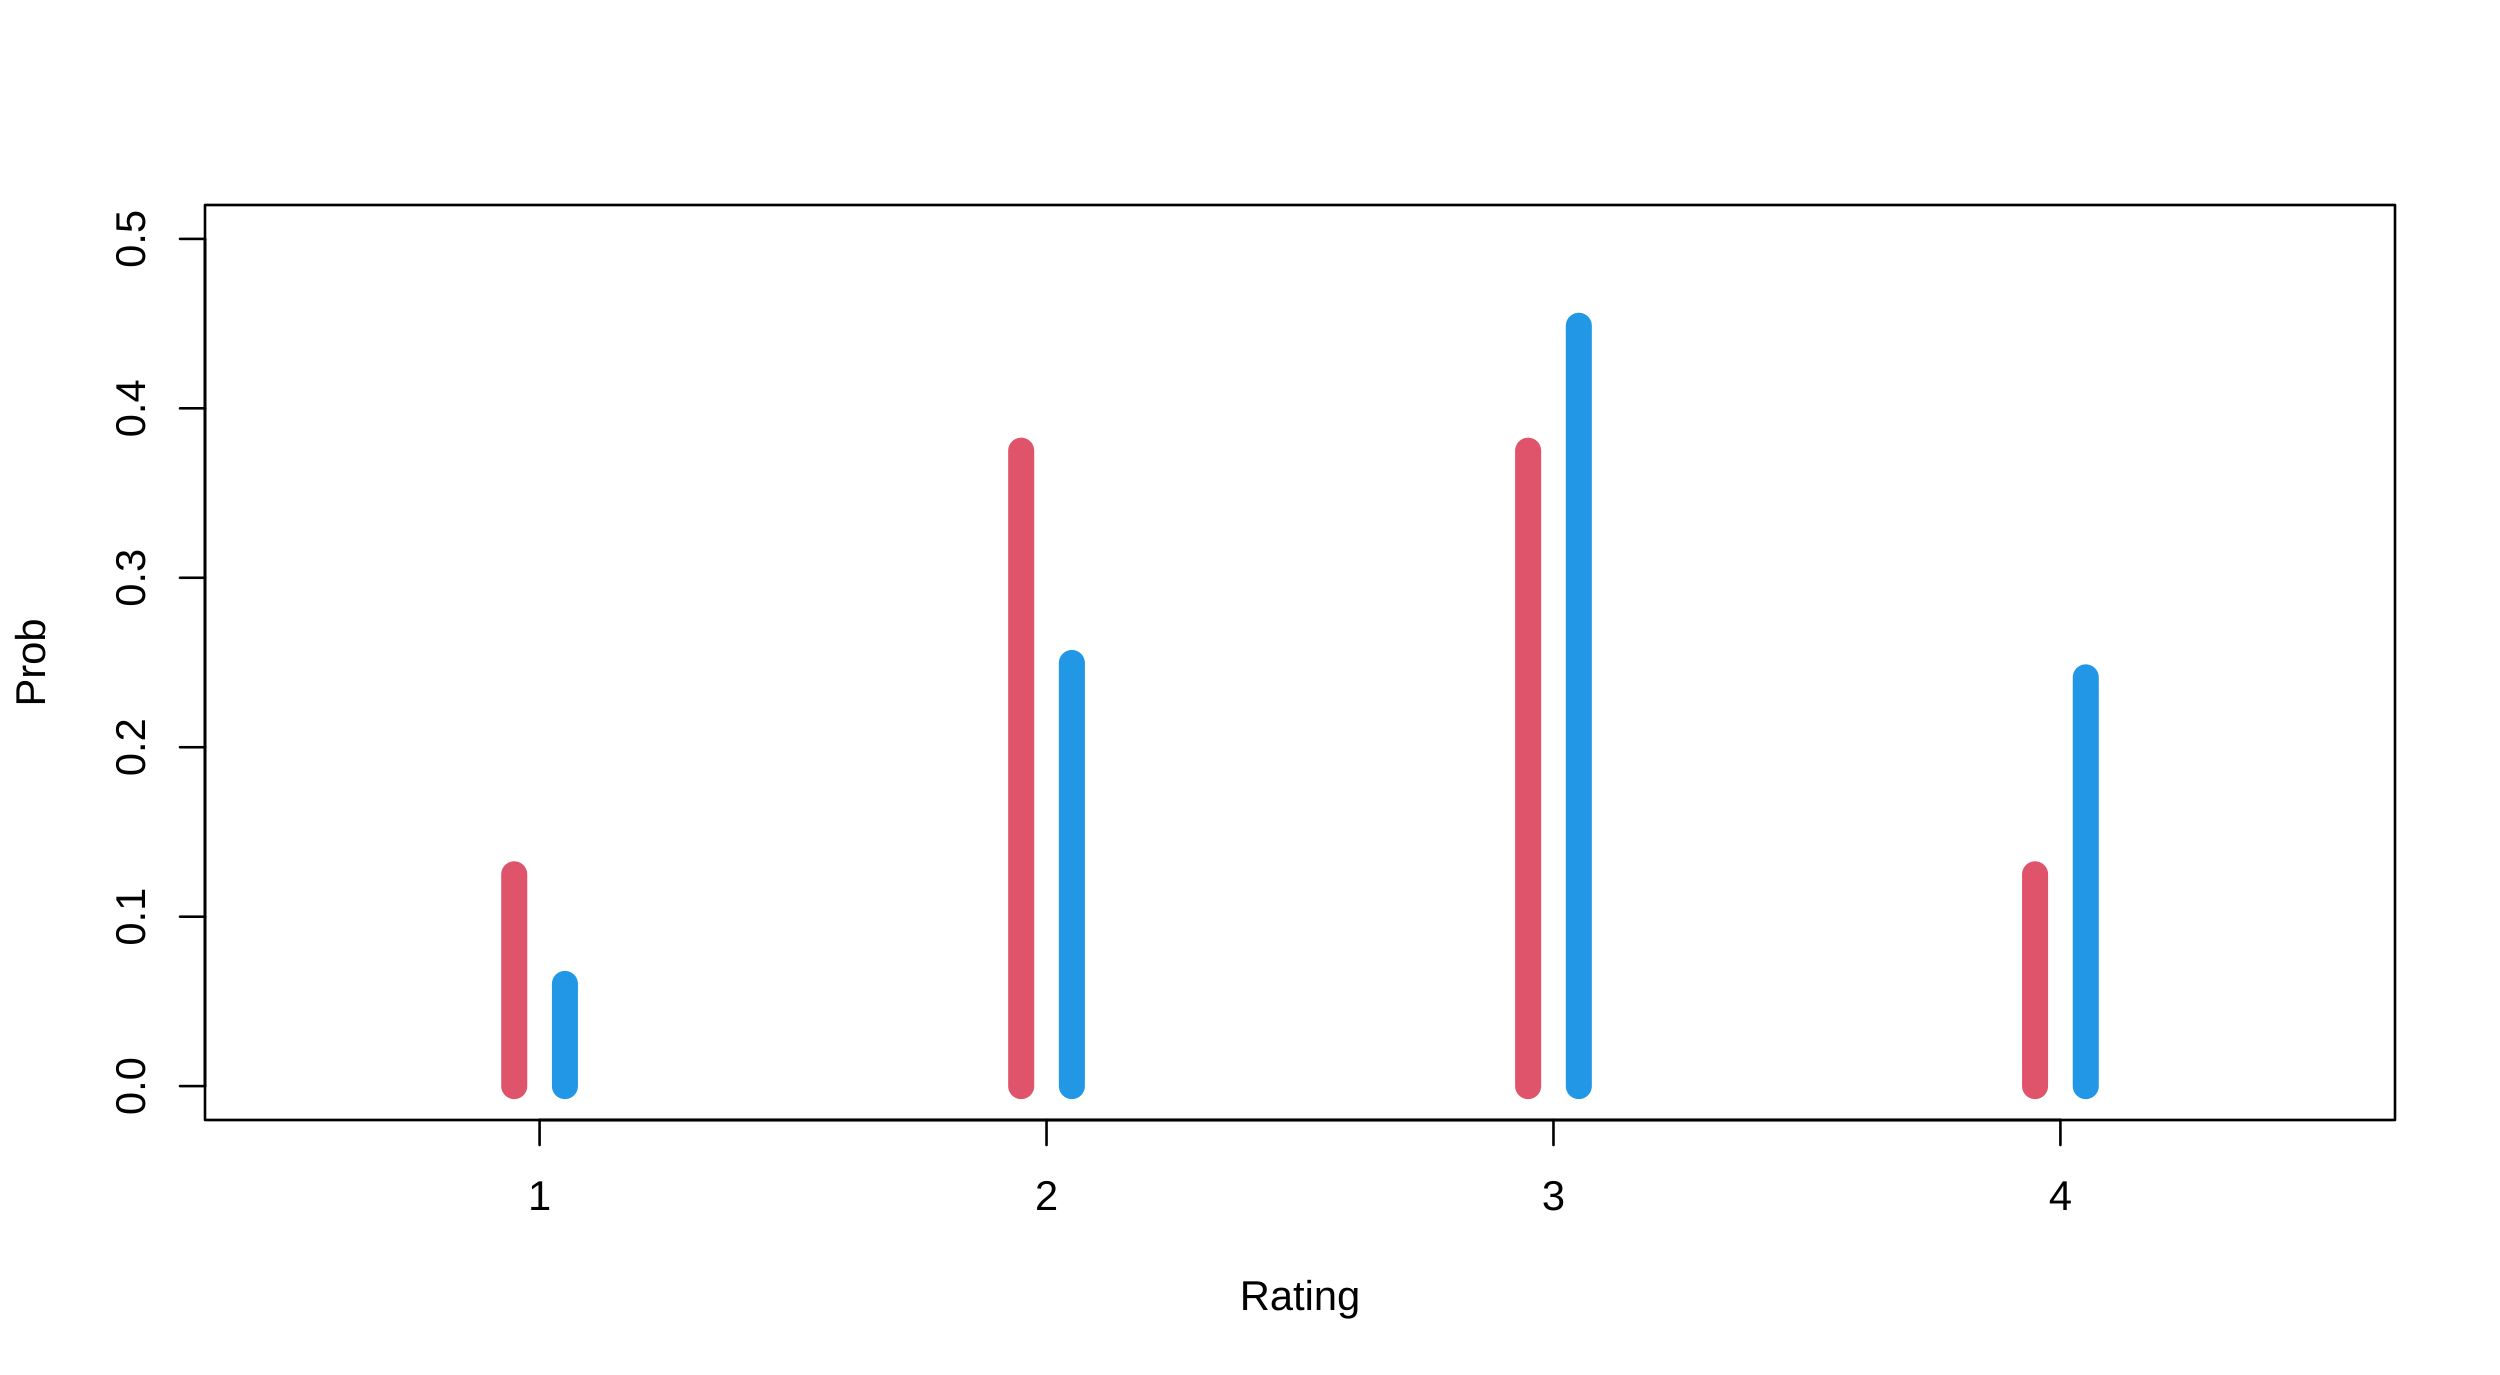
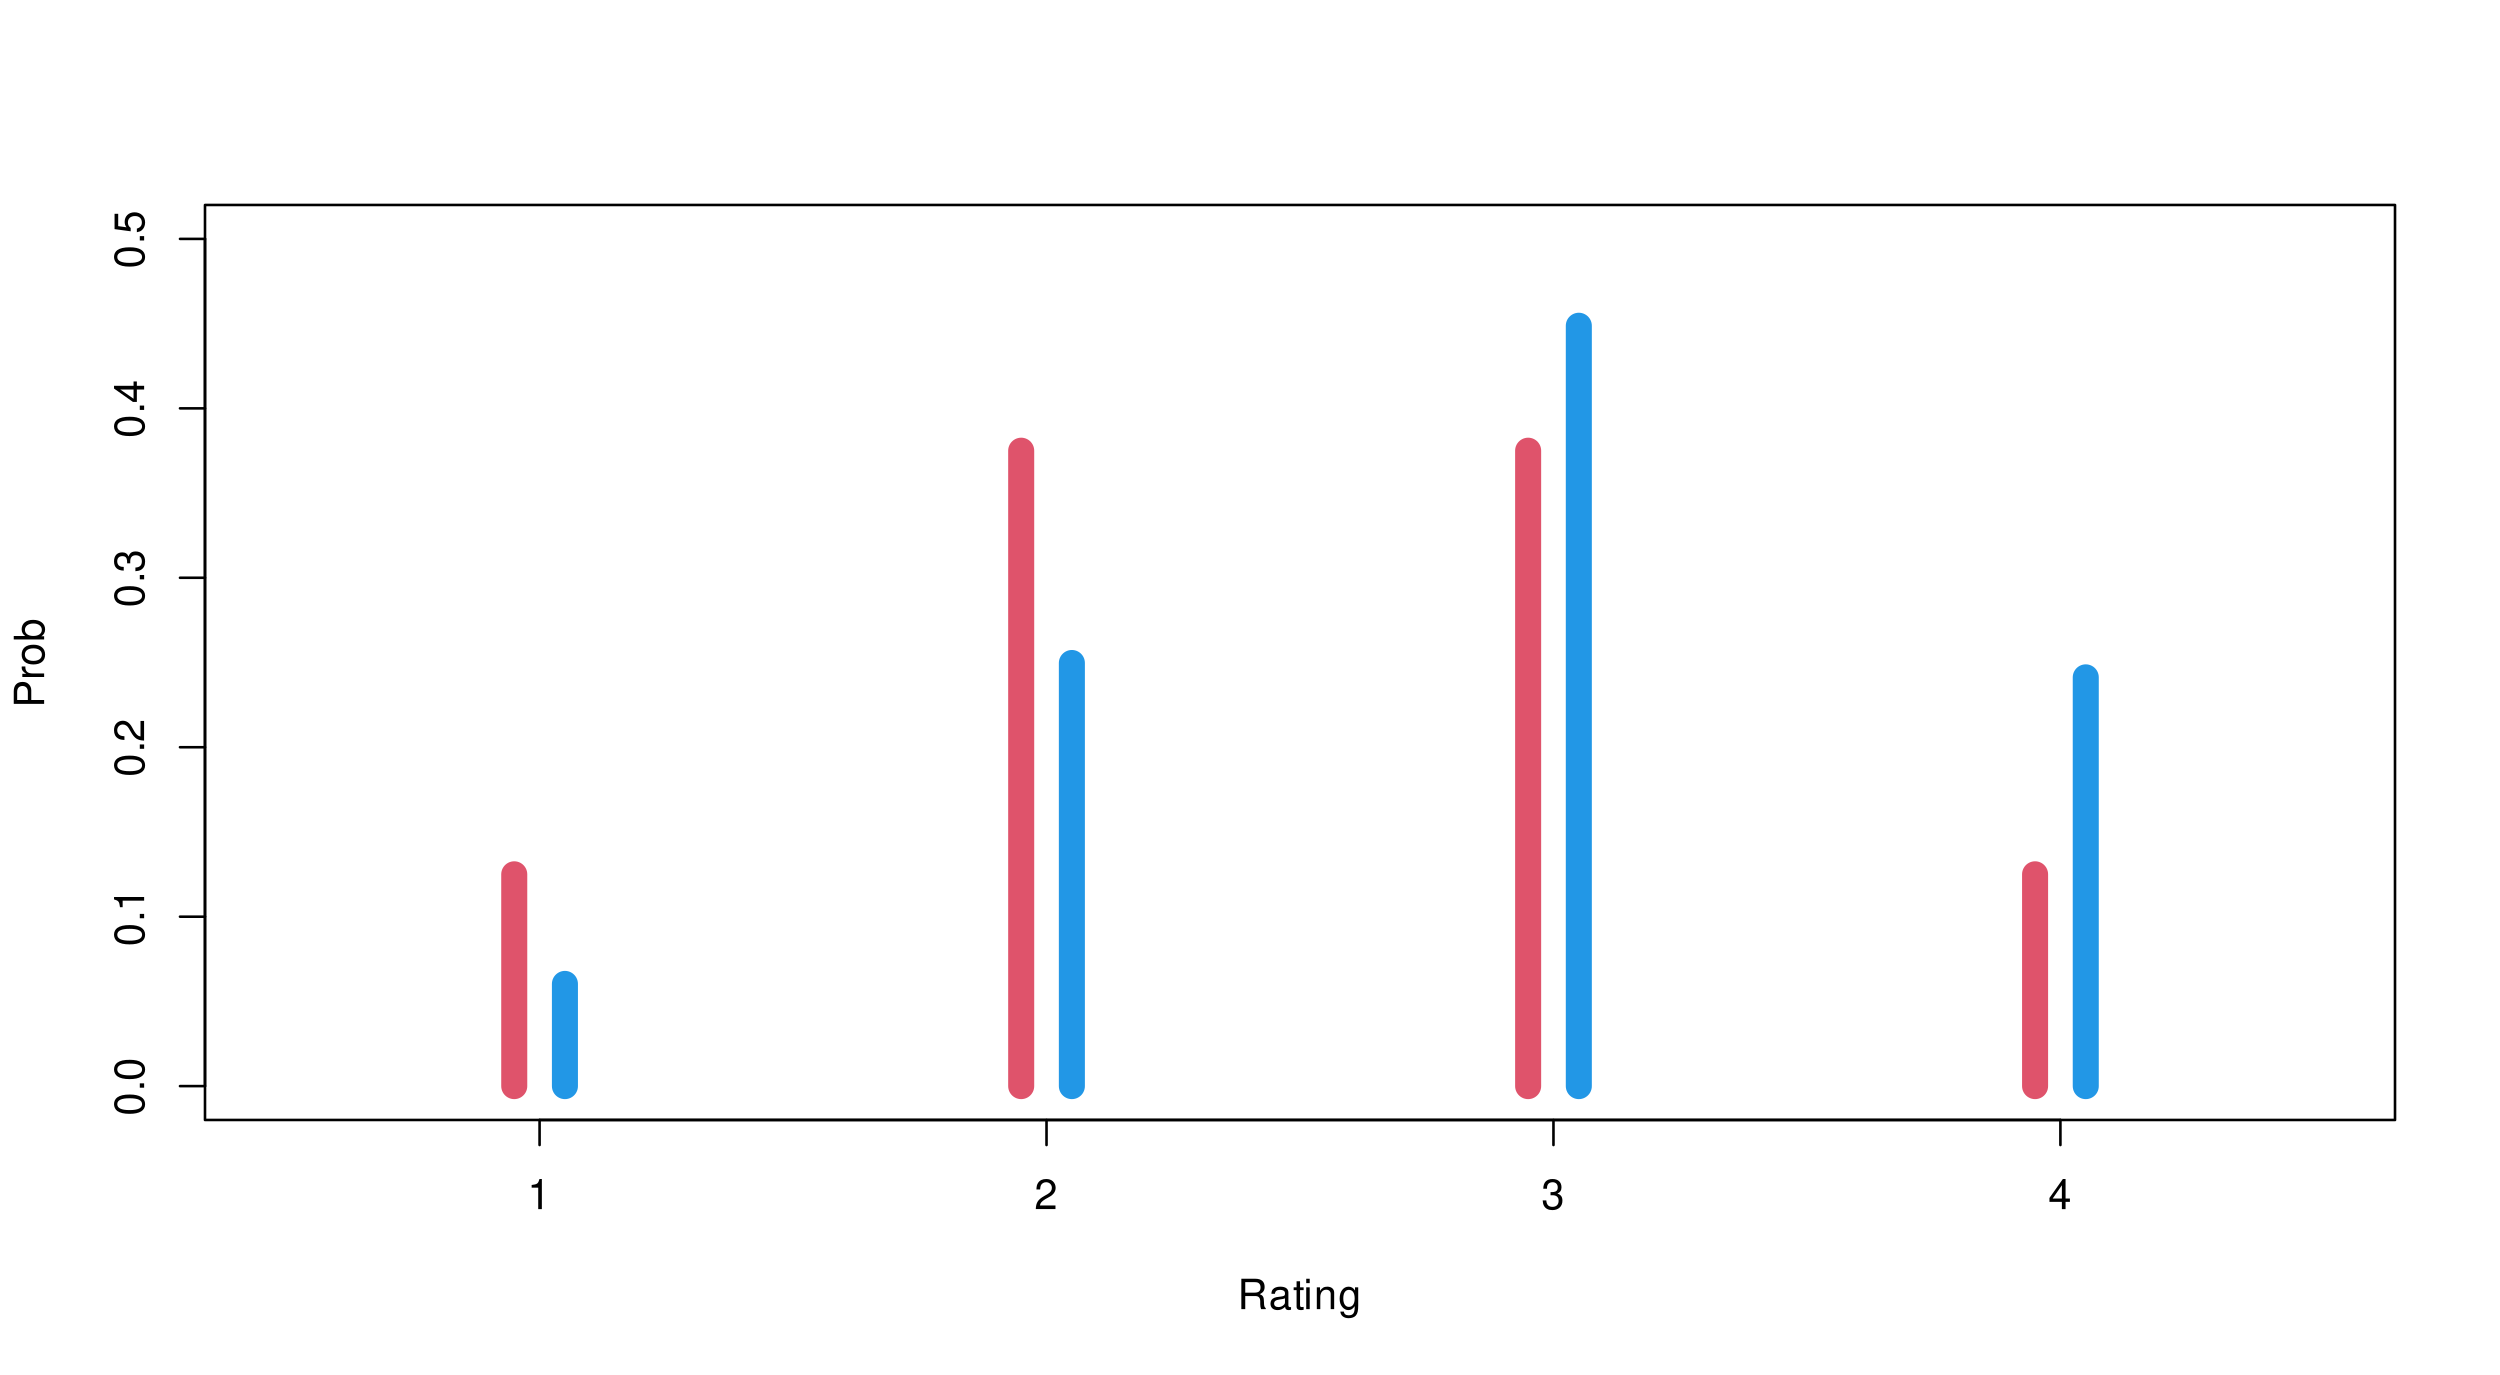
- <svg xmlns="http://www.w3.org/2000/svg" class="svglite" width="720.00pt" height="396.00pt" viewBox="0 0 720.00 396.00">
+ <svg xmlns="http://www.w3.org/2000/svg" xmlns:xlink="http://www.w3.org/1999/xlink" width="720pt" height="396pt" viewBox="0 0 720 396" version="1.1">
  <defs>
-     <style type="text/css">
-     .svglite line, .svglite polyline, .svglite polygon, .svglite path, .svglite rect, .svglite circle {
-       fill: none;
-       stroke: #000000;
-       stroke-linecap: round;
-       stroke-linejoin: round;
-       stroke-miterlimit: 10.00;
-     }
-     .svglite text {
-       white-space: pre;
-     }
-   </style>
+     <g>
+       <symbol overflow="visible" id="glyph0-0">
+         <path style="stroke:none;" d="" />
+       </symbol>
+       <symbol overflow="visible" id="glyph0-1">
+         <path style="stroke:none;" d="M 3.109 -6.188 L 3.109 0 L 4.156 0 L 4.156 -8.672 L 3.469 -8.672 C 3.094 -7.344 2.859 -7.156 1.219 -6.953 L 1.219 -6.188 Z M 3.109 -6.188 " />
+       </symbol>
+       <symbol overflow="visible" id="glyph0-2">
+         <path style="stroke:none;" d="M 6.078 -1.047 L 1.594 -1.047 C 1.703 -1.766 2.094 -2.219 3.125 -2.859 L 4.328 -3.531 C 5.516 -4.188 6.125 -5.078 6.125 -6.141 C 6.125 -6.859 5.844 -7.531 5.344 -8 C 4.844 -8.453 4.219 -8.672 3.406 -8.672 C 2.328 -8.672 1.531 -8.297 1.062 -7.547 C 0.75 -7.094 0.625 -6.547 0.594 -5.672 L 1.656 -5.672 C 1.688 -6.266 1.766 -6.609 1.906 -6.906 C 2.188 -7.422 2.734 -7.75 3.375 -7.75 C 4.328 -7.75 5.047 -7.062 5.047 -6.125 C 5.047 -5.422 4.656 -4.828 3.906 -4.391 L 2.797 -3.75 C 1.016 -2.719 0.5 -1.906 0.406 -0.016 L 6.078 -0.016 Z M 6.078 -1.047 " />
+       </symbol>
+       <symbol overflow="visible" id="glyph0-3">
+         <path style="stroke:none;" d="M 2.656 -4 L 3.234 -4 C 4.375 -4 4.984 -3.453 4.984 -2.406 C 4.984 -1.312 4.328 -0.656 3.234 -0.656 C 2.078 -0.656 1.516 -1.25 1.438 -2.516 L 0.391 -2.516 C 0.438 -1.828 0.547 -1.375 0.75 -0.984 C 1.203 -0.141 2.031 0.281 3.188 0.281 C 4.938 0.281 6.078 -0.781 6.078 -2.422 C 6.078 -3.531 5.656 -4.125 4.625 -4.484 C 5.422 -4.812 5.812 -5.406 5.812 -6.281 C 5.812 -7.781 4.844 -8.672 3.234 -8.672 C 1.516 -8.672 0.594 -7.719 0.562 -5.875 L 1.625 -5.875 C 1.625 -6.406 1.688 -6.703 1.812 -6.969 C 2.047 -7.469 2.578 -7.75 3.234 -7.75 C 4.172 -7.75 4.734 -7.188 4.734 -6.25 C 4.734 -5.641 4.531 -5.266 4.062 -5.062 C 3.766 -4.938 3.391 -4.891 2.656 -4.891 Z M 2.656 -4 " />
+       </symbol>
+       <symbol overflow="visible" id="glyph0-4">
+         <path style="stroke:none;" d="M 3.922 -2.094 L 3.922 0 L 4.984 0 L 4.984 -2.094 L 6.234 -2.094 L 6.234 -3.047 L 4.984 -3.047 L 4.984 -8.672 L 4.203 -8.672 L 0.344 -3.219 L 0.344 -2.094 Z M 3.922 -3.047 L 1.266 -3.047 L 3.922 -6.875 Z M 3.922 -3.047 " />
+       </symbol>
+       <symbol overflow="visible" id="glyph0-5">
+         <path style="stroke:none;" d="M 2.234 -3.766 L 5.109 -3.766 C 6.109 -3.766 6.547 -3.281 6.547 -2.203 L 6.547 -1.422 C 6.547 -0.891 6.641 -0.359 6.797 0 L 8.141 0 L 8.141 -0.281 C 7.734 -0.562 7.641 -0.875 7.625 -2.047 C 7.609 -3.484 7.375 -3.906 6.438 -4.312 C 7.422 -4.812 7.812 -5.406 7.812 -6.406 C 7.812 -7.922 6.875 -8.75 5.141 -8.75 L 1.109 -8.75 L 1.109 0 L 2.234 0 Z M 2.234 -4.75 L 2.234 -7.766 L 4.938 -7.766 C 5.562 -7.766 5.922 -7.672 6.188 -7.422 C 6.484 -7.172 6.641 -6.781 6.641 -6.266 C 6.641 -5.219 6.125 -4.75 4.938 -4.75 Z M 2.234 -4.75 " />
+       </symbol>
+       <symbol overflow="visible" id="glyph0-6">
+         <path style="stroke:none;" d="M 6.422 -0.594 C 6.312 -0.562 6.266 -0.562 6.203 -0.562 C 5.859 -0.562 5.656 -0.75 5.656 -1.062 L 5.656 -4.75 C 5.656 -5.875 4.844 -6.469 3.297 -6.469 C 2.375 -6.469 1.641 -6.203 1.219 -5.734 C 0.922 -5.406 0.797 -5.047 0.781 -4.422 L 1.781 -4.422 C 1.875 -5.203 2.328 -5.547 3.266 -5.547 C 4.172 -5.547 4.672 -5.203 4.672 -4.609 L 4.672 -4.344 C 4.656 -3.906 4.438 -3.75 3.625 -3.641 C 2.203 -3.469 1.984 -3.422 1.609 -3.266 C 0.875 -2.953 0.5 -2.406 0.5 -1.578 C 0.5 -0.438 1.297 0.281 2.562 0.281 C 3.359 0.281 4 0 4.703 -0.641 C 4.781 0 5.094 0.281 5.734 0.281 C 5.953 0.281 6.078 0.25 6.422 0.172 Z M 4.672 -1.984 C 4.672 -1.641 4.578 -1.438 4.266 -1.156 C 3.859 -0.797 3.375 -0.594 2.781 -0.594 C 2 -0.594 1.547 -0.969 1.547 -1.609 C 1.547 -2.266 1.984 -2.609 3.062 -2.766 C 4.125 -2.906 4.328 -2.953 4.672 -3.109 Z M 4.672 -1.984 " />
+       </symbol>
+       <symbol overflow="visible" id="glyph0-7">
+         <path style="stroke:none;" d="M 3.047 -6.281 L 2.016 -6.281 L 2.016 -8.016 L 1.016 -8.016 L 1.016 -6.281 L 0.172 -6.281 L 0.172 -5.469 L 1.016 -5.469 L 1.016 -0.719 C 1.016 -0.078 1.453 0.281 2.234 0.281 C 2.5 0.281 2.719 0.25 3.047 0.188 L 3.047 -0.641 C 2.906 -0.609 2.766 -0.594 2.562 -0.594 C 2.141 -0.594 2.016 -0.719 2.016 -1.156 L 2.016 -5.469 L 3.047 -5.469 Z M 3.047 -6.281 " />
+       </symbol>
+       <symbol overflow="visible" id="glyph0-8">
+         <path style="stroke:none;" d="M 1.797 -6.281 L 0.797 -6.281 L 0.797 0 L 1.797 0 Z M 1.797 -8.75 L 0.797 -8.75 L 0.797 -7.484 L 1.797 -7.484 Z M 1.797 -8.75 " />
+       </symbol>
+       <symbol overflow="visible" id="glyph0-9">
+         <path style="stroke:none;" d="M 0.844 -6.281 L 0.844 0 L 1.844 0 L 1.844 -3.469 C 1.844 -4.75 2.516 -5.594 3.547 -5.594 C 4.344 -5.594 4.844 -5.109 4.844 -4.359 L 4.844 0 L 5.844 0 L 5.844 -4.75 C 5.844 -5.797 5.062 -6.469 3.859 -6.469 C 2.922 -6.469 2.312 -6.109 1.766 -5.234 L 1.766 -6.281 Z M 0.844 -6.281 " />
+       </symbol>
+       <symbol overflow="visible" id="glyph0-10">
+         <path style="stroke:none;" d="M 4.844 -6.281 L 4.844 -5.375 C 4.344 -6.125 3.797 -6.469 3 -6.469 C 1.469 -6.469 0.422 -5.047 0.422 -3.031 C 0.422 -1.984 0.672 -1.219 1.219 -0.578 C 1.688 -0.031 2.281 0.281 2.922 0.281 C 3.688 0.281 4.219 -0.062 4.75 -0.859 L 4.75 -0.531 C 4.75 1.156 4.281 1.781 3.031 1.781 C 2.188 1.781 1.734 1.438 1.641 0.719 L 0.625 0.719 C 0.719 1.891 1.641 2.609 3.016 2.609 C 3.938 2.609 4.703 2.312 5.109 1.812 C 5.594 1.219 5.766 0.438 5.766 -1.031 L 5.766 -6.281 Z M 3.094 -5.547 C 4.156 -5.547 4.75 -4.656 4.75 -3.062 C 4.75 -1.531 4.141 -0.641 3.094 -0.641 C 2.062 -0.641 1.469 -1.547 1.469 -3.094 C 1.469 -4.625 2.062 -5.547 3.094 -5.547 Z M 3.094 -5.547 " />
+       </symbol>
+       <symbol overflow="visible" id="glyph1-0">
+         <path style="stroke:none;" d="" />
+       </symbol>
+       <symbol overflow="visible" id="glyph1-1">
+         <path style="stroke:none;" d="M -8.672 -3.297 C -8.672 -2.516 -8.312 -1.781 -7.734 -1.344 C -6.953 -0.797 -5.812 -0.516 -4.203 -0.516 C -1.266 -0.516 0.281 -1.469 0.281 -3.297 C 0.281 -5.094 -1.266 -6.078 -4.125 -6.078 C -5.812 -6.078 -6.938 -5.812 -7.734 -5.25 C -8.328 -4.812 -8.672 -4.109 -8.672 -3.297 Z M -7.734 -3.297 C -7.734 -4.438 -6.578 -5 -4.219 -5 C -1.75 -5 -0.594 -4.453 -0.594 -3.281 C -0.594 -2.156 -1.797 -1.594 -4.188 -1.594 C -6.578 -1.594 -7.734 -2.156 -7.734 -3.297 Z M -7.734 -3.297 " />
+       </symbol>
+       <symbol overflow="visible" id="glyph1-2">
+         <path style="stroke:none;" d="M -1.25 -2.297 L -1.25 -1.047 L 0 -1.047 L 0 -2.297 Z M -1.25 -2.297 " />
+       </symbol>
+       <symbol overflow="visible" id="glyph1-3">
+         <path style="stroke:none;" d="M -6.188 -3.109 L 0 -3.109 L 0 -4.156 L -8.672 -4.156 L -8.672 -3.469 C -7.344 -3.094 -7.156 -2.859 -6.953 -1.219 L -6.188 -1.219 Z M -6.188 -3.109 " />
+       </symbol>
+       <symbol overflow="visible" id="glyph1-4">
+         <path style="stroke:none;" d="M -1.047 -6.078 L -1.047 -1.594 C -1.766 -1.703 -2.219 -2.094 -2.859 -3.125 L -3.531 -4.328 C -4.188 -5.516 -5.078 -6.125 -6.141 -6.125 C -6.859 -6.125 -7.531 -5.844 -8 -5.344 C -8.453 -4.844 -8.672 -4.219 -8.672 -3.406 C -8.672 -2.328 -8.297 -1.531 -7.547 -1.062 C -7.094 -0.75 -6.547 -0.625 -5.672 -0.594 L -5.672 -1.656 C -6.266 -1.688 -6.609 -1.766 -6.906 -1.906 C -7.422 -2.188 -7.75 -2.734 -7.75 -3.375 C -7.75 -4.328 -7.062 -5.047 -6.125 -5.047 C -5.422 -5.047 -4.828 -4.656 -4.391 -3.906 L -3.75 -2.797 C -2.719 -1.016 -1.906 -0.5 -0.016 -0.406 L -0.016 -6.078 Z M -1.047 -6.078 " />
+       </symbol>
+       <symbol overflow="visible" id="glyph1-5">
+         <path style="stroke:none;" d="M -4 -2.656 L -4 -3.234 C -4 -4.375 -3.453 -4.984 -2.406 -4.984 C -1.312 -4.984 -0.656 -4.328 -0.656 -3.234 C -0.656 -2.078 -1.25 -1.516 -2.516 -1.438 L -2.516 -0.391 C -1.828 -0.438 -1.375 -0.547 -0.984 -0.75 C -0.141 -1.203 0.281 -2.031 0.281 -3.188 C 0.281 -4.938 -0.781 -6.078 -2.422 -6.078 C -3.531 -6.078 -4.125 -5.656 -4.484 -4.625 C -4.812 -5.422 -5.406 -5.812 -6.281 -5.812 C -7.781 -5.812 -8.672 -4.844 -8.672 -3.234 C -8.672 -1.516 -7.719 -0.594 -5.875 -0.562 L -5.875 -1.625 C -6.406 -1.625 -6.703 -1.688 -6.969 -1.812 C -7.469 -2.047 -7.75 -2.578 -7.75 -3.234 C -7.75 -4.172 -7.188 -4.734 -6.25 -4.734 C -5.641 -4.734 -5.266 -4.531 -5.062 -4.062 C -4.938 -3.766 -4.891 -3.391 -4.891 -2.656 Z M -4 -2.656 " />
+       </symbol>
+       <symbol overflow="visible" id="glyph1-6">
+         <path style="stroke:none;" d="M -2.094 -3.922 L 0 -3.922 L 0 -4.984 L -2.094 -4.984 L -2.094 -6.234 L -3.047 -6.234 L -3.047 -4.984 L -8.672 -4.984 L -8.672 -4.203 L -3.219 -0.344 L -2.094 -0.344 Z M -3.047 -3.922 L -3.047 -1.266 L -6.875 -3.922 Z M -3.047 -3.922 " />
+       </symbol>
+       <symbol overflow="visible" id="glyph1-7">
+         <path style="stroke:none;" d="M -8.516 -5.719 L -8.516 -1.312 L -3.875 -0.688 L -3.875 -1.656 C -4.469 -2.141 -4.672 -2.562 -4.672 -3.234 C -4.672 -4.375 -3.891 -5.078 -2.625 -5.078 C -1.406 -5.078 -0.656 -4.375 -0.656 -3.219 C -0.656 -2.297 -1.125 -1.734 -2.094 -1.469 L -2.094 -0.422 C -1.391 -0.562 -1.062 -0.688 -0.75 -0.938 C -0.094 -1.422 0.281 -2.281 0.281 -3.234 C 0.281 -4.953 -0.969 -6.156 -2.766 -6.156 C -4.453 -6.156 -5.609 -5.047 -5.609 -3.406 C -5.609 -2.812 -5.453 -2.328 -5.094 -1.844 L -7.469 -2.172 L -7.469 -5.719 Z M -8.516 -5.719 " />
+       </symbol>
+       <symbol overflow="visible" id="glyph1-8">
+         <path style="stroke:none;" d="M -3.703 -2.203 L -3.703 -4.953 C -3.703 -5.641 -3.906 -6.188 -4.328 -6.641 C -4.812 -7.172 -5.375 -7.406 -6.188 -7.406 C -7.828 -7.406 -8.75 -6.438 -8.75 -4.703 L -8.75 -1.094 L 0 -1.094 L 0 -2.203 Z M -4.688 -2.203 L -7.766 -2.203 L -7.766 -4.531 C -7.766 -5.609 -7.188 -6.234 -6.234 -6.234 C -5.266 -6.234 -4.688 -5.609 -4.688 -4.531 Z M -4.688 -2.203 " />
+       </symbol>
+       <symbol overflow="visible" id="glyph1-9">
+         <path style="stroke:none;" d="M -6.281 -0.828 L 0 -0.828 L 0 -1.844 L -3.266 -1.844 C -4.781 -1.844 -5.453 -2.469 -5.406 -3.859 L -6.438 -3.859 C -6.453 -3.688 -6.469 -3.594 -6.469 -3.469 C -6.469 -2.812 -6.078 -2.328 -5.141 -1.75 L -6.281 -1.75 Z M -6.281 -0.828 " />
+       </symbol>
+       <symbol overflow="visible" id="glyph1-10">
+         <path style="stroke:none;" d="M -6.469 -3.266 C -6.469 -1.484 -5.203 -0.438 -3.094 -0.438 C -0.969 -0.438 0.281 -1.484 0.281 -3.281 C 0.281 -5.047 -0.984 -6.125 -3.047 -6.125 C -5.234 -6.125 -6.469 -5.094 -6.469 -3.266 Z M -5.547 -3.281 C -5.547 -4.406 -4.625 -5.078 -3.062 -5.078 C -1.578 -5.078 -0.641 -4.375 -0.641 -3.281 C -0.641 -2.156 -1.578 -1.469 -3.094 -1.469 C -4.625 -1.469 -5.547 -2.156 -5.547 -3.281 Z M -5.547 -3.281 " />
+       </symbol>
+       <symbol overflow="visible" id="glyph1-11">
+         <path style="stroke:none;" d="M -8.75 -0.641 L 0 -0.641 L 0 -1.547 L -0.797 -1.547 C -0.078 -2.031 0.281 -2.656 0.281 -3.547 C 0.281 -5.203 -1.078 -6.281 -3.172 -6.281 C -5.203 -6.281 -6.469 -5.25 -6.469 -3.594 C -6.469 -2.719 -6.141 -2.109 -5.438 -1.641 L -8.75 -1.641 Z M -5.531 -3.391 C -5.531 -4.516 -4.562 -5.234 -3.062 -5.234 C -1.625 -5.234 -0.656 -4.484 -0.656 -3.391 C -0.656 -2.328 -1.625 -1.641 -3.094 -1.641 C -4.578 -1.641 -5.531 -2.328 -5.531 -3.391 Z M -5.531 -3.391 " />
+       </symbol>
+     </g>
  </defs>
-   <rect width="100%" height="100%" style="stroke: none; fill: none;" />
-   <defs>
-     <clipPath id="cpMC4wMHw3MjAuMDB8MC4wMHwzOTYuMDA=">
-       <rect x="0.00" y="0.00" width="720.00" height="396.00" />
-     </clipPath>
-   </defs>
-   <g clip-path="url(#cpMC4wMHw3MjAuMDB8MC4wMHwzOTYuMDA=)">
-     <line x1="155.40" y1="322.56" x2="593.40" y2="322.56" style="stroke-width: 0.75;" />
-     <line x1="155.40" y1="322.56" x2="155.40" y2="329.76" style="stroke-width: 0.75;" />
-     <line x1="301.40" y1="322.56" x2="301.40" y2="329.76" style="stroke-width: 0.75;" />
-     <line x1="447.40" y1="322.56" x2="447.40" y2="329.76" style="stroke-width: 0.75;" />
-     <line x1="593.40" y1="322.56" x2="593.40" y2="329.76" style="stroke-width: 0.75;" />
-     <text x="155.40" y="348.48" text-anchor="middle" style="font-size: 12.00px; font-family: &quot;Arial&quot;;" textLength="6.67px" lengthAdjust="spacingAndGlyphs">1</text>
-     <text x="301.40" y="348.48" text-anchor="middle" style="font-size: 12.00px; font-family: &quot;Arial&quot;;" textLength="6.67px" lengthAdjust="spacingAndGlyphs">2</text>
-     <text x="447.40" y="348.48" text-anchor="middle" style="font-size: 12.00px; font-family: &quot;Arial&quot;;" textLength="6.67px" lengthAdjust="spacingAndGlyphs">3</text>
-     <text x="593.40" y="348.48" text-anchor="middle" style="font-size: 12.00px; font-family: &quot;Arial&quot;;" textLength="6.67px" lengthAdjust="spacingAndGlyphs">4</text>
-     <line x1="59.04" y1="312.80" x2="59.04" y2="68.80" style="stroke-width: 0.75;" />
-     <line x1="59.04" y1="312.80" x2="51.84" y2="312.80" style="stroke-width: 0.75;" />
-     <line x1="59.04" y1="264.00" x2="51.84" y2="264.00" style="stroke-width: 0.75;" />
-     <line x1="59.04" y1="215.20" x2="51.84" y2="215.20" style="stroke-width: 0.75;" />
-     <line x1="59.04" y1="166.40" x2="51.84" y2="166.40" style="stroke-width: 0.75;" />
-     <line x1="59.04" y1="117.60" x2="51.84" y2="117.60" style="stroke-width: 0.75;" />
-     <line x1="59.04" y1="68.80" x2="51.84" y2="68.80" style="stroke-width: 0.75;" />
-     <text transform="translate(41.76,312.80) rotate(-90)" text-anchor="middle" style="font-size: 12.00px; font-family: &quot;Arial&quot;;" textLength="16.68px" lengthAdjust="spacingAndGlyphs">0.0</text>
-     <text transform="translate(41.76,264.00) rotate(-90)" text-anchor="middle" style="font-size: 12.00px; font-family: &quot;Arial&quot;;" textLength="16.68px" lengthAdjust="spacingAndGlyphs">0.1</text>
-     <text transform="translate(41.76,215.20) rotate(-90)" text-anchor="middle" style="font-size: 12.00px; font-family: &quot;Arial&quot;;" textLength="16.68px" lengthAdjust="spacingAndGlyphs">0.2</text>
-     <text transform="translate(41.76,166.40) rotate(-90)" text-anchor="middle" style="font-size: 12.00px; font-family: &quot;Arial&quot;;" textLength="16.68px" lengthAdjust="spacingAndGlyphs">0.3</text>
-     <text transform="translate(41.76,117.60) rotate(-90)" text-anchor="middle" style="font-size: 12.00px; font-family: &quot;Arial&quot;;" textLength="16.68px" lengthAdjust="spacingAndGlyphs">0.4</text>
-     <text transform="translate(41.76,68.80) rotate(-90)" text-anchor="middle" style="font-size: 12.00px; font-family: &quot;Arial&quot;;" textLength="16.68px" lengthAdjust="spacingAndGlyphs">0.5</text>
-     <polyline points="59.04,322.56 689.76,322.56 689.76,59.04 59.04,59.04 59.04,322.56 " style="stroke-width: 0.75;" />
-     <text x="374.40" y="377.28" text-anchor="middle" style="font-size: 12.00px; font-family: &quot;Arial&quot;;" textLength="34.69px" lengthAdjust="spacingAndGlyphs">Rating</text>
-     <text transform="translate(12.96,190.80) rotate(-90)" text-anchor="middle" style="font-size: 12.00px; font-family: &quot;Arial&quot;;" textLength="25.35px" lengthAdjust="spacingAndGlyphs">Prob</text>
-   </g>
-   <defs>
-     <clipPath id="cpNTkuMDR8Njg5Ljc2fDU5LjA0fDMyMi41Ng==">
-       <rect x="59.04" y="59.04" width="630.72" height="263.52" />
-     </clipPath>
-   </defs>
-   <g clip-path="url(#cpNTkuMDR8Njg5Ljc2fDU5LjA0fDMyMi41Ng==)">
-     <polyline points="148.10,312.80 148.10,251.80 " style="stroke-width: 7.50; stroke: #DF536B;" />
-     <polyline points="294.10,312.80 294.10,129.80 " style="stroke-width: 7.50; stroke: #DF536B;" />
-     <polyline points="440.10,312.80 440.10,129.80 " style="stroke-width: 7.50; stroke: #DF536B;" />
-     <polyline points="586.10,312.80 586.10,251.80 " style="stroke-width: 7.50; stroke: #DF536B;" />
-     <polyline points="162.70,312.80 162.70,283.36 " style="stroke-width: 7.50; stroke: #2297E6;" />
-     <polyline points="308.70,312.80 308.70,190.94 " style="stroke-width: 7.50; stroke: #2297E6;" />
-     <polyline points="454.70,312.80 454.70,93.82 " style="stroke-width: 7.50; stroke: #2297E6;" />
-     <polyline points="600.70,312.80 600.70,195.08 " style="stroke-width: 7.50; stroke: #2297E6;" />
+   <g id="surface71">
+     <path style="fill:none;stroke-width:0.75;stroke-linecap:round;stroke-linejoin:round;stroke:rgb(0%,0%,0%);stroke-opacity:1;stroke-miterlimit:10;" d="M 155.398 322.559 L 593.398 322.559 " />
+     <path style="fill:none;stroke-width:0.75;stroke-linecap:round;stroke-linejoin:round;stroke:rgb(0%,0%,0%);stroke-opacity:1;stroke-miterlimit:10;" d="M 155.398 322.559 L 155.398 329.762 " />
+     <path style="fill:none;stroke-width:0.75;stroke-linecap:round;stroke-linejoin:round;stroke:rgb(0%,0%,0%);stroke-opacity:1;stroke-miterlimit:10;" d="M 301.398 322.559 L 301.398 329.762 " />
+     <path style="fill:none;stroke-width:0.75;stroke-linecap:round;stroke-linejoin:round;stroke:rgb(0%,0%,0%);stroke-opacity:1;stroke-miterlimit:10;" d="M 447.398 322.559 L 447.398 329.762 " />
+     <path style="fill:none;stroke-width:0.75;stroke-linecap:round;stroke-linejoin:round;stroke:rgb(0%,0%,0%);stroke-opacity:1;stroke-miterlimit:10;" d="M 593.398 322.559 L 593.398 329.762 " />
+     <g style="fill:rgb(0%,0%,0%);fill-opacity:1;">
+       <use xlink:href="#glyph0-1" x="151.898" y="348.229" />
+     </g>
+     <g style="fill:rgb(0%,0%,0%);fill-opacity:1;">
+       <use xlink:href="#glyph0-2" x="297.898" y="348.229" />
+     </g>
+     <g style="fill:rgb(0%,0%,0%);fill-opacity:1;">
+       <use xlink:href="#glyph0-3" x="443.898" y="348.229" />
+     </g>
+     <g style="fill:rgb(0%,0%,0%);fill-opacity:1;">
+       <use xlink:href="#glyph0-4" x="589.898" y="348.229" />
+     </g>
+     <path style="fill:none;stroke-width:0.75;stroke-linecap:round;stroke-linejoin:round;stroke:rgb(0%,0%,0%);stroke-opacity:1;stroke-miterlimit:10;" d="M 59.039 312.801 L 59.039 68.801 " />
+     <path style="fill:none;stroke-width:0.75;stroke-linecap:round;stroke-linejoin:round;stroke:rgb(0%,0%,0%);stroke-opacity:1;stroke-miterlimit:10;" d="M 59.039 312.801 L 51.84 312.801 " />
+     <path style="fill:none;stroke-width:0.75;stroke-linecap:round;stroke-linejoin:round;stroke:rgb(0%,0%,0%);stroke-opacity:1;stroke-miterlimit:10;" d="M 59.039 264 L 51.84 264 " />
+     <path style="fill:none;stroke-width:0.75;stroke-linecap:round;stroke-linejoin:round;stroke:rgb(0%,0%,0%);stroke-opacity:1;stroke-miterlimit:10;" d="M 59.039 215.199 L 51.84 215.199 " />
+     <path style="fill:none;stroke-width:0.75;stroke-linecap:round;stroke-linejoin:round;stroke:rgb(0%,0%,0%);stroke-opacity:1;stroke-miterlimit:10;" d="M 59.039 166.398 L 51.84 166.398 " />
+     <path style="fill:none;stroke-width:0.75;stroke-linecap:round;stroke-linejoin:round;stroke:rgb(0%,0%,0%);stroke-opacity:1;stroke-miterlimit:10;" d="M 59.039 117.602 L 51.84 117.602 " />
+     <path style="fill:none;stroke-width:0.75;stroke-linecap:round;stroke-linejoin:round;stroke:rgb(0%,0%,0%);stroke-opacity:1;stroke-miterlimit:10;" d="M 59.039 68.801 L 51.84 68.801 " />
+     <g style="fill:rgb(0%,0%,0%);fill-opacity:1;">
+       <use xlink:href="#glyph1-1" x="41.51" y="321.301" />
+       <use xlink:href="#glyph1-2" x="41.51" y="314.301" />
+       <use xlink:href="#glyph1-1" x="41.51" y="311.301" />
+     </g>
+     <g style="fill:rgb(0%,0%,0%);fill-opacity:1;">
+       <use xlink:href="#glyph1-1" x="41.51" y="272.5" />
+       <use xlink:href="#glyph1-2" x="41.51" y="265.5" />
+       <use xlink:href="#glyph1-3" x="41.51" y="262.5" />
+     </g>
+     <g style="fill:rgb(0%,0%,0%);fill-opacity:1;">
+       <use xlink:href="#glyph1-1" x="41.51" y="223.699" />
+       <use xlink:href="#glyph1-2" x="41.51" y="216.699" />
+       <use xlink:href="#glyph1-4" x="41.51" y="213.699" />
+     </g>
+     <g style="fill:rgb(0%,0%,0%);fill-opacity:1;">
+       <use xlink:href="#glyph1-1" x="41.51" y="174.898" />
+       <use xlink:href="#glyph1-2" x="41.51" y="167.898" />
+       <use xlink:href="#glyph1-5" x="41.51" y="164.898" />
+     </g>
+     <g style="fill:rgb(0%,0%,0%);fill-opacity:1;">
+       <use xlink:href="#glyph1-1" x="41.51" y="126.102" />
+       <use xlink:href="#glyph1-2" x="41.51" y="119.102" />
+       <use xlink:href="#glyph1-6" x="41.51" y="116.102" />
+     </g>
+     <g style="fill:rgb(0%,0%,0%);fill-opacity:1;">
+       <use xlink:href="#glyph1-1" x="41.51" y="77.301" />
+       <use xlink:href="#glyph1-2" x="41.51" y="70.301" />
+       <use xlink:href="#glyph1-7" x="41.51" y="67.301" />
+     </g>
+     <path style="fill:none;stroke-width:0.75;stroke-linecap:round;stroke-linejoin:round;stroke:rgb(0%,0%,0%);stroke-opacity:1;stroke-miterlimit:10;" d="M 59.039 322.559 L 689.762 322.559 L 689.762 59.039 L 59.039 59.039 Z M 59.039 322.559 " />
+     <g style="fill:rgb(0%,0%,0%);fill-opacity:1;">
+       <use xlink:href="#glyph0-5" x="356.398" y="377.029" />
+       <use xlink:href="#glyph0-6" x="365.398" y="377.029" />
+       <use xlink:href="#glyph0-7" x="372.398" y="377.029" />
+       <use xlink:href="#glyph0-8" x="375.398" y="377.029" />
+       <use xlink:href="#glyph0-9" x="378.398" y="377.029" />
+       <use xlink:href="#glyph0-10" x="385.398" y="377.029" />
+     </g>
+     <g style="fill:rgb(0%,0%,0%);fill-opacity:1;">
+       <use xlink:href="#glyph1-8" x="12.709" y="203.801" />
+       <use xlink:href="#glyph1-9" x="12.709" y="195.801" />
+       <use xlink:href="#glyph1-10" x="12.709" y="191.801" />
+       <use xlink:href="#glyph1-11" x="12.709" y="184.801" />
+     </g>
+     <path style="fill:none;stroke-width:7.5;stroke-linecap:round;stroke-linejoin:round;stroke:rgb(87.451%,32.549%,41.961%);stroke-opacity:1;stroke-miterlimit:10;" d="M 148.102 312.801 L 148.102 251.801 " />
+     <path style="fill:none;stroke-width:7.5;stroke-linecap:round;stroke-linejoin:round;stroke:rgb(87.451%,32.549%,41.961%);stroke-opacity:1;stroke-miterlimit:10;" d="M 294.102 312.801 L 294.102 129.801 " />
+     <path style="fill:none;stroke-width:7.5;stroke-linecap:round;stroke-linejoin:round;stroke:rgb(87.451%,32.549%,41.961%);stroke-opacity:1;stroke-miterlimit:10;" d="M 440.102 312.801 L 440.102 129.801 " />
+     <path style="fill:none;stroke-width:7.5;stroke-linecap:round;stroke-linejoin:round;stroke:rgb(87.451%,32.549%,41.961%);stroke-opacity:1;stroke-miterlimit:10;" d="M 586.102 312.801 L 586.102 251.801 " />
+     <path style="fill:none;stroke-width:7.5;stroke-linecap:round;stroke-linejoin:round;stroke:rgb(13.333%,59.216%,90.196%);stroke-opacity:1;stroke-miterlimit:10;" d="M 162.699 312.801 L 162.699 283.363 " />
+     <path style="fill:none;stroke-width:7.5;stroke-linecap:round;stroke-linejoin:round;stroke:rgb(13.333%,59.216%,90.196%);stroke-opacity:1;stroke-miterlimit:10;" d="M 308.699 312.801 L 308.699 190.941 " />
+     <path style="fill:none;stroke-width:7.5;stroke-linecap:round;stroke-linejoin:round;stroke:rgb(13.333%,59.216%,90.196%);stroke-opacity:1;stroke-miterlimit:10;" d="M 454.699 312.801 L 454.699 93.816 " />
+     <path style="fill:none;stroke-width:7.5;stroke-linecap:round;stroke-linejoin:round;stroke:rgb(13.333%,59.216%,90.196%);stroke-opacity:1;stroke-miterlimit:10;" d="M 600.699 312.801 L 600.699 195.078 " />
  </g>
</svg>
